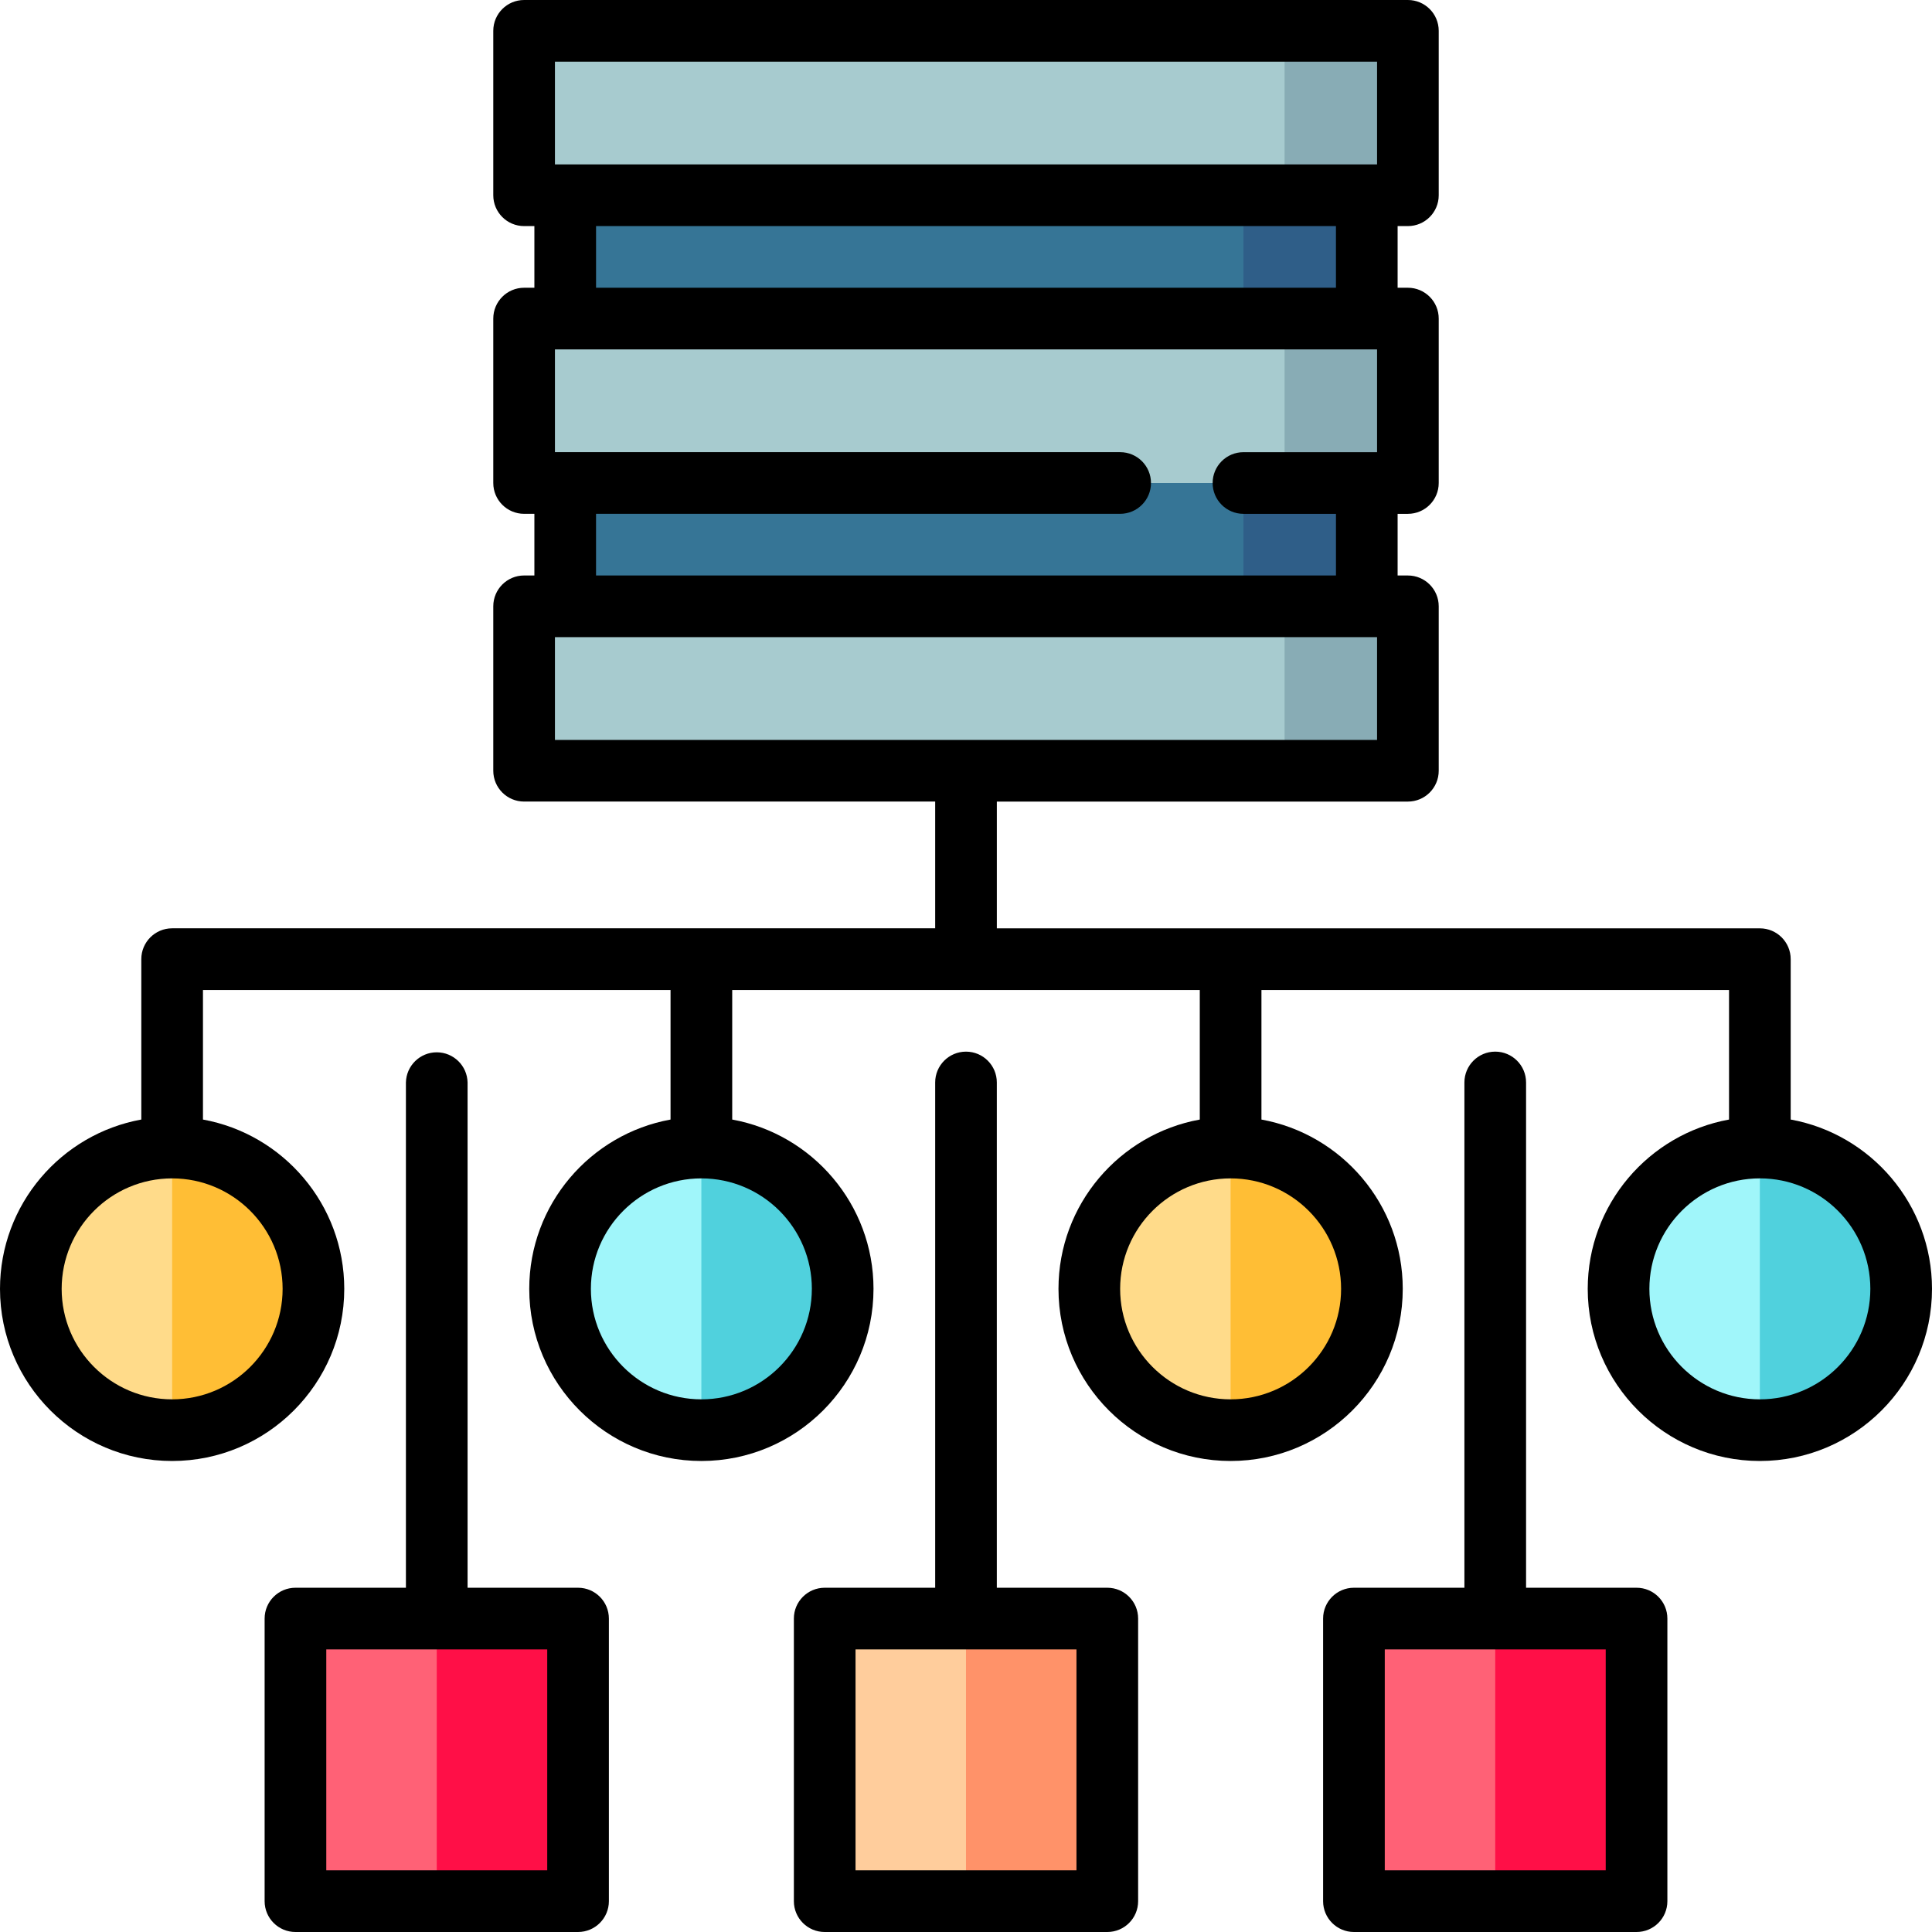
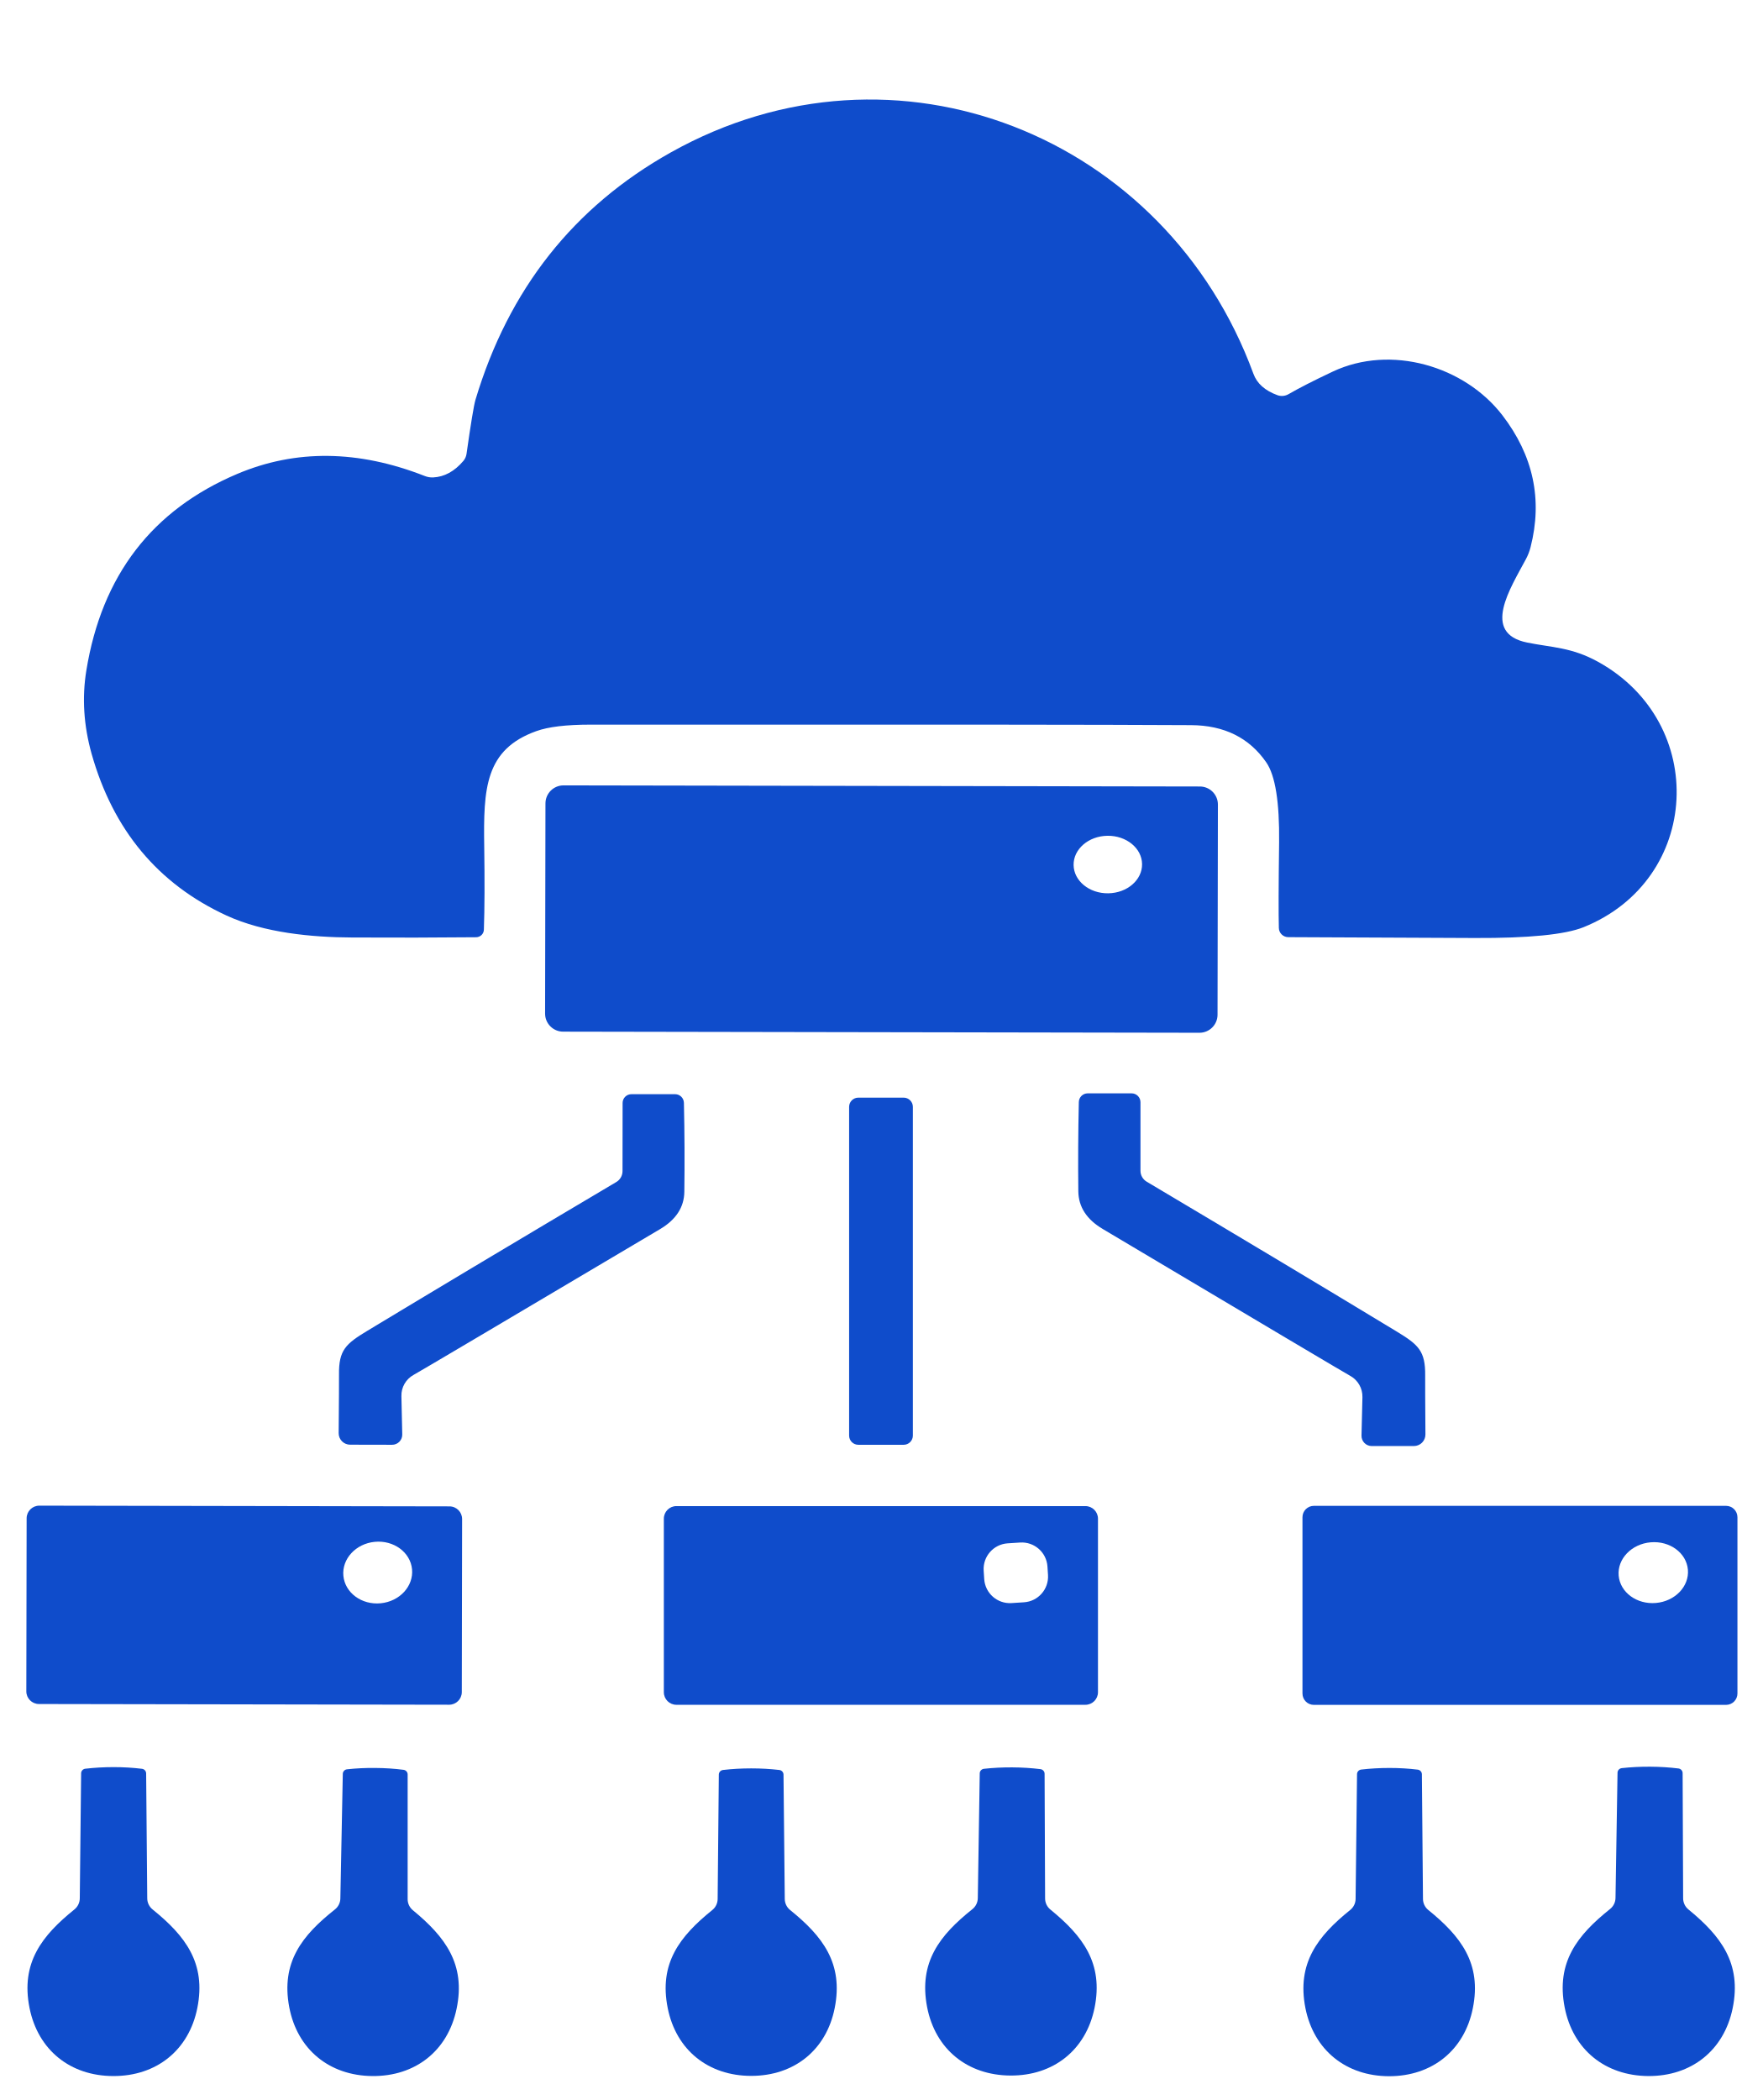
- <svg xmlns="http://www.w3.org/2000/svg" t="1709045277215" class="icon" viewBox="0 0 1024 1024" version="1.1" p-id="31343" width="200" height="200">
-   <path d="M659.064 59.92l-43.576 152.504 43.576 152.512h65.36V59.912z" fill="#2F5E88" p-id="31344" />
-   <path d="M299.576 59.92h359.488v305.016H299.576z" fill="#367596" p-id="31345" />
-   <path d="M680.848 321.36l-43.576 43.576 43.576 43.576h65.36V321.36z" fill="#88ACB5" p-id="31346" />
-   <path d="M277.792 321.36h403.064v87.152H277.784z" fill="#A7CBCF" p-id="31347" />
-   <path d="M680.848 16.336L637.28 59.92l43.576 43.576h65.36V16.344z" fill="#88ACB5" p-id="31348" />
-   <path d="M277.792 16.336h403.064v87.152H277.784z" fill="#A7CBCF" p-id="31349" />
-   <path d="M680.848 168.856l-43.576 43.568L680.848 256h65.36V168.856z" fill="#88ACB5" p-id="31350" />
-   <path d="M277.792 168.856h403.064V256H277.784z" fill="#A7CBCF" p-id="31351" />
-   <path d="M91.24 608.24L47.68 683.12l43.576 74.896a74.896 74.896 0 0 0 74.896-74.896c0-41.36-33.52-74.88-74.904-74.88z" fill="#FFBE35" p-id="31352" />
-   <path d="M91.24 608.24v149.784a74.896 74.896 0 1 1 0-149.792z" fill="#FFDB8A" p-id="31353" />
-   <path d="M306.4 857.872v149.792h-74.912l-34.032-74.896 34.032-74.896z" fill="#FF0F47" p-id="31354" />
-   <path d="M156.608 857.872h74.88v149.792h-74.88z" fill="#FF6176" p-id="31355" />
-   <path d="M371.736 608.24l-43.576 74.88 43.576 74.896a74.896 74.896 0 1 0 0-149.784z" fill="#50D1DD" p-id="31356" />
-   <path d="M371.736 608.24v149.784a74.896 74.896 0 1 1 0-149.792z" fill="#A0F6FA" p-id="31357" />
-   <path d="M652.24 608.24l-43.568 74.88 43.576 74.896a74.896 74.896 0 1 0 0-149.784z" fill="#FFBE35" p-id="31358" />
-   <path d="M652.24 608.24v149.784a74.896 74.896 0 1 1 0-149.792z" fill="#FFDB8A" p-id="31359" />
-   <path d="M932.752 608.24l-43.568 74.88 43.576 74.896a74.896 74.896 0 1 0 0-149.784z" fill="#50D1DD" p-id="31360" />
-   <path d="M932.752 608.24v149.784a74.896 74.896 0 0 1-74.896-74.904c0-41.36 33.52-74.88 74.896-74.88z" fill="#A0F6FA" p-id="31361" />
-   <path d="M586.896 857.872v149.792H512l-34.04-74.896L512 857.872z" fill="#FF9269" p-id="31362" />
-   <path d="M437.096 857.872h74.896v149.792h-74.896z" fill="#FFCD9C" p-id="31363" />
-   <path d="M867.4 857.872v149.792h-74.888l-34.04-74.896 34.04-74.896z" fill="#FF0F47" p-id="31364" />
-   <path d="M717.608 857.872h74.896v149.792h-74.896z" fill="#FF6176" p-id="31365" />
-   <path d="M949.104 593.376V508.376a16.336 16.336 0 0 0-16.336-16.336H528.344v-67.184h217.864a16.336 16.336 0 0 0 16.344-16.336V321.36a16.336 16.336 0 0 0-16.344-16.336h-5.44v-32.68h5.44a16.336 16.336 0 0 0 16.344-16.336V168.856a16.336 16.336 0 0 0-16.344-16.344h-5.44v-32.68h5.44a16.336 16.336 0 0 0 16.344-16.336V16.344A16.336 16.336 0 0 0 746.208 0H277.792a16.344 16.344 0 0 0-16.344 16.336v87.152c0 9.024 7.32 16.344 16.344 16.344h5.44v32.68h-5.44a16.344 16.344 0 0 0-16.344 16.336V256c0 9.024 7.32 16.336 16.344 16.336h5.44v32.68h-5.44a16.344 16.344 0 0 0-16.344 16.344v87.144c0 9.024 7.32 16.344 16.344 16.344h217.872v67.176H91.232a16.344 16.344 0 0 0-16.336 16.336v85.016C32.36 601.104 0 638.392 0 683.12c0 50.304 40.928 91.232 91.232 91.232S182.464 733.44 182.464 683.12c0-44.72-32.36-82.016-74.888-89.736v-68.672h247.824v68.672c-42.528 7.72-74.888 45.008-74.888 89.736 0 50.304 40.928 91.232 91.232 91.232S462.976 733.44 462.976 683.12c0-44.72-32.36-82.016-74.888-89.736v-68.672h247.824v68.672c-42.528 7.72-74.896 45.008-74.896 89.736 0 50.304 40.936 91.232 91.24 91.232 50.304 0 91.232-40.92 91.232-91.232 0-44.72-32.36-82.016-74.896-89.736v-68.672h247.832v68.672c-42.528 7.72-74.896 45.008-74.896 89.736 0 50.304 40.928 91.232 91.232 91.232 50.312 0 91.24-40.928 91.24-91.232 0-44.72-32.36-82.016-74.896-89.744zM294.128 32.68h435.744v54.464H294.128V32.68z m21.784 87.152H708.08v32.68H315.92v-32.68z m0 152.504h277.792a16.336 16.336 0 1 0 0-32.68H294.128V185.2h435.744v54.464h-70.808a16.336 16.336 0 1 0 0 32.68h49.024v32.68H315.912v-32.68z m-21.784 65.36h435.744v54.48H294.128v-54.48zM149.792 683.12c0 32.288-26.272 58.56-58.56 58.56-32.288 0-58.552-26.272-58.552-58.56 0-32.28 26.264-58.552 58.56-58.552 32.28 0 58.552 26.264 58.552 58.56z m280.504 0c0 32.288-26.264 58.56-58.552 58.56s-58.56-26.272-58.56-58.56c0-32.288 26.272-58.552 58.56-58.552 32.288 0 58.56 26.264 58.56 58.56z m280.512 0c0 32.288-26.264 58.56-58.56 58.56-32.28 0-58.552-26.272-58.552-58.56 0-32.28 26.272-58.552 58.56-58.552 32.288 0 58.552 26.264 58.552 58.56z m221.96 58.56c-32.288 0-58.56-26.272-58.56-58.56 0-32.288 26.272-58.56 58.56-58.56 32.288 0 58.552 26.272 58.552 58.56 0 32.288-26.272 58.56-58.56 58.56z" fill="#000000" p-id="31366" />
-   <path d="M306.384 841.536h-58.56V573.728a16.344 16.344 0 0 0-32.68 0v267.808h-58.552a16.344 16.344 0 0 0-16.336 16.336v149.792c0 9.016 7.32 16.336 16.344 16.336h149.784a16.344 16.344 0 0 0 16.336-16.344v-149.784a16.344 16.344 0 0 0-16.336-16.336z m-16.344 149.784H172.936v-117.104h117.104v117.104zM586.896 841.536h-58.56V573.728a16.336 16.336 0 1 0-32.672 0v267.808h-58.56a16.344 16.344 0 0 0-16.336 16.336v149.792c0 9.016 7.312 16.336 16.336 16.336h149.792a16.336 16.336 0 0 0 16.336-16.344v-149.784a16.336 16.336 0 0 0-16.336-16.336z m-16.344 149.784H453.448v-117.104h117.104v117.104zM867.4 841.536h-58.552V573.728a16.336 16.336 0 1 0-32.68 0v267.808h-58.552a16.336 16.336 0 0 0-16.344 16.336v149.792c0 9.016 7.32 16.336 16.344 16.336h149.792a16.336 16.336 0 0 0 16.336-16.344v-149.784a16.336 16.336 0 0 0-16.344-16.336z m-16.336 149.784H733.96v-117.104h117.104v117.104z" fill="#000000" p-id="31367" />
+ <svg xmlns="http://www.w3.org/2000/svg" version="1.1" viewBox="165 30 209 249" width="209" height="249">
+   <path fill="#0f4ccb" d="   M 221.46 141.13   Q 214.41 141.20 206.75 141.16   C 201.95 141.14 196.31 140.60 191.87 138.56   Q 179.69 132.95 175.86 119.37   Q 174.45 114.33 175.24 109.49   Q 177.99 92.60 193.14 86.19   Q 203.53 81.80 215.37 86.44   A 2.39 2.35 -34.7 0 0 216.35 86.61   Q 218.36 86.52 219.95 84.65   A 1.69 1.66 -21.1 0 0 220.32 83.83   Q 221.09 78.40 221.38 77.41   Q 227.27 57.75 244.55 48.07   C 271.21 33.13 303.27 46.08 313.63 74.31   Q 314.26 76.05 316.49 76.86   A 1.58 1.54 -49.5 0 0 317.79 76.74   Q 319.67 75.65 323.02 74.07   C 329.93 70.80 338.67 73.41 343.15 79.23   Q 348.66 86.40 346.50 94.87   A 6.43 6.00 68.2 0 1 345.95 96.29   C 344.10 99.77 340.62 105.08 346.10 106.19   C 349.01 106.78 351.37 106.74 354.50 108.47   C 367.62 115.72 366.75 134.31 352.78 139.94   Q 349.49 141.26 339.86 141.22   Q 321.30 141.15 317.76 141.12   A 1.12 1.11 -0.3 0 1 316.65 140.03   Q 316.58 137.59 316.68 129.87   Q 316.76 122.72 315.16 120.40   Q 312.13 116.01 306.23 115.98   Q 291.73 115.89 235.03 115.92   Q 230.73 115.92 228.60 116.69   C 222.51 118.87 222.32 123.51 222.42 130.36   Q 222.51 136.45 222.38 140.23   A 0.93 0.92 0.3 0 1 221.46 141.13   Z" />
+   <path fill="#0f4ccb" d="   M 309.378 150.32   A 2.14 2.14 0.0 0 1 307.235 152.456   L 231.775 152.324   A 2.14 2.14 0.0 0 1 229.638 150.18   L 229.682 125.26   A 2.14 2.14 0.0 0 1 231.826 123.124   L 307.285 123.256   A 2.14 2.14 0.0 0 1 309.422 125.4   L 309.378 150.32   Z   M 300.43 132.453   A 4.06 3.41 -0.8 0 0 296.322 129.1   A 4.06 3.41 -0.8 0 0 292.31 132.567   A 4.06 3.41 -0.8 0 0 296.418 135.92   A 4.06 3.41 -0.8 0 0 300.43 132.453   Z" />
+   <path fill="#0f4ccb" d="   M 211.49 201.31   L 206.52 201.30   A 1.36 1.36 0.0 0 1 205.16 199.92   Q 205.21 194.11 205.20 193.00   C 205.16 190.07 206.01 189.34 208.55 187.80   Q 220.98 180.29 238.09 170.15   A 1.50 1.50 0.0 0 0 238.82 168.87   L 238.83 160.78   A 1.04 1.04 0.0 0 1 239.88 159.74   L 245.06 159.74   A 1.05 1.04 89.5 0 1 246.10 160.77   Q 246.22 166.11 246.15 171.30   Q 246.12 174.05 243.27 175.74   Q 214.83 192.60 214.05 193.02   A 2.79 2.79 0.0 0 0 212.60 195.54   L 212.70 200.07   A 1.20 1.20 0.0 0 1 211.49 201.31   Z" />
+   <path fill="#0f4ccb" d="   M 326.45 200.22   L 326.56 195.66   A 2.81 2.81 0.0 0 0 325.10 193.13   Q 324.32 192.71 295.76 175.72   Q 292.90 174.02 292.87 171.25   Q 292.81 166.04 292.93 160.67   A 1.05 1.05 0.0 0 1 293.98 159.64   L 299.19 159.64   A 1.05 1.05 0.0 0 1 300.24 160.69   L 300.24 168.82   A 1.51 1.50 15.6 0 0 300.97 170.11   Q 318.15 180.32 330.64 187.89   C 333.19 189.44 334.04 190.18 334.00 193.12   Q 333.99 194.24 334.03 200.08   A 1.37 1.37 0.0 0 1 332.66 201.46   L 327.66 201.46   A 1.21 1.21 0.0 0 1 326.45 200.22   Z" />
+   <rect fill="#0f4ccb" x="265.69" y="160.15" width="7.56" height="41.16" rx="1.09" />
+   <path fill="#0f4ccb" d="   M 219.762 230.635   A 1.50 1.50 0.0 0 1 218.259 232.132   L 169.619 232.048   A 1.50 1.50 0.0 0 1 168.122 230.545   L 168.158 210.025   A 1.50 1.50 0.0 0 1 169.661 208.528   L 218.3 208.613   A 1.50 1.50 0.0 0 1 219.798 210.115   L 219.762 230.635   Z   M 213.861 216.068   A 4.09 3.66 -5.5 0 0 209.439 212.817   A 4.09 3.66 -5.5 0 0 205.719 216.852   A 4.09 3.66 -5.5 0 0 210.141 220.103   A 4.09 3.66 -5.5 0 0 213.861 216.068   Z" />
+   <path fill="#0f4ccb" d="   M 295.20 230.65   A 1.49 1.49 0.0 0 1 293.71 232.14   L 245.21 232.14   A 1.49 1.49 0.0 0 1 243.72 230.65   L 243.72 210.07   A 1.49 1.49 0.0 0 1 245.21 208.58   L 293.71 208.58   A 1.49 1.49 0.0 0 1 295.20 210.07   L 295.20 230.65   Z   M 289.21 215.746   A 3.05 3.05 0.0 0 0 285.969 212.9   L 284.493 212.995   A 3.05 3.05 0.0 0 0 281.646 216.236   L 281.71 217.233   A 3.05 3.05 0.0 0 0 284.951 220.08   L 286.428 219.985   A 3.05 3.05 0.0 0 0 289.274 216.744   L 289.21 215.746   Z" />
+   <path fill="#0f4ccb" d="   M 371.03 230.80   A 1.35 1.35 0.0 0 1 369.68 232.15   L 320.80 232.15   A 1.35 1.35 0.0 0 1 319.45 230.80   L 319.45 209.90   A 1.35 1.35 0.0 0 1 320.80 208.55   L 369.68 208.55   A 1.35 1.35 0.0 0 1 371.03 209.90   L 371.03 230.80   Z   M 365.155 216.118   A 4.12 3.61 -4.9 0 0 360.742 212.873   A 4.12 3.61 -4.9 0 0 356.945 216.822   A 4.12 3.61 -4.9 0 0 361.358 220.067   A 4.12 3.61 -4.9 0 0 365.155 216.118   Z" />
+   <path fill="#0f4ccb" d="   M 178.45 276.16   C 173.34 276.16 169.50 273.08 168.50 268.08   C 167.44 262.73 169.97 259.51 173.83 256.40   A 1.71 1.70 -19.2 0 0 174.46 255.10   L 174.62 240.27   A 0.56 0.55 -3.4 0 1 175.11 239.72   Q 176.74 239.53 178.48 239.53   Q 180.21 239.53 181.84 239.73   A 0.56 0.55 3.5 0 1 182.33 240.27   L 182.46 255.10   A 1.71 1.70 19.3 0 0 183.10 256.41   C 186.95 259.52 189.47 262.75 188.40 268.09   C 187.40 273.10 183.55 276.17 178.45 276.16   Z" />
+   <path fill="#0f4ccb" d="   M 209.50 239.63   Q 211.23 239.64 212.85 239.85   A 0.56 0.55 4.0 0 1 213.34 240.40   L 213.34 255.19   A 1.70 1.69 19.8 0 0 213.96 256.50   C 217.77 259.64 220.26 262.88 219.14 268.20   C 218.10 273.18 214.24 276.21 209.14 276.16   C 204.05 276.11 200.25 273.00 199.30 268.00   C 198.29 262.66 200.84 259.47 204.71 256.41   A 1.70 1.69 -18.7 0 0 205.36 255.11   L 205.65 240.32   A 0.56 0.55 -2.9 0 1 206.15 239.79   Q 207.77 239.61 209.50 239.63   Z" />
+   <path fill="#0f4ccb" d="   M 284.82 276.10   C 279.72 276.07 275.91 272.98 274.94 267.99   C 273.91 262.65 276.45 259.45 280.31 256.37   A 1.70 1.69 -18.9 0 0 280.95 255.06   L 281.18 240.27   A 0.56 0.55 -3.1 0 1 281.67 239.73   Q 283.30 239.55 285.03 239.56   Q 286.76 239.57 288.38 239.77   A 0.56 0.55 3.8 0 1 288.87 240.32   L 288.93 255.11   A 1.70 1.69 19.6 0 0 289.56 256.42   C 293.38 259.54 295.88 262.77 294.79 268.10   C 293.76 273.09 289.91 276.13 284.82 276.10   Z" />
+   <path fill="#0f4ccb" d="   M 360.45 276.16   C 355.34 276.12 351.51 273.02 350.54 268.01   C 349.50 262.65 352.06 259.44 355.93 256.35   A 1.71 1.70 -18.9 0 0 356.57 255.04   L 356.81 240.19   A 0.57 0.55 -3.1 0 1 357.31 239.65   Q 358.94 239.47 360.68 239.48   Q 362.42 239.49 364.04 239.69   A 0.57 0.55 3.8 0 1 364.53 240.24   L 364.59 255.09   A 1.71 1.70 19.6 0 0 365.21 256.40   C 369.05 259.54 371.56 262.79 370.46 268.13   C 369.43 273.13 365.56 276.19 360.45 276.16   Z" />
+   <path fill="#0f4ccb" d="   M 254.08 276.14   C 249.00 276.14 245.17 273.08 244.18 268.10   C 243.11 262.78 245.63 259.57 249.46 256.48   A 1.70 1.69 -19.3 0 0 250.10 255.17   L 250.24 240.41   A 0.56 0.55 -3.5 0 1 250.73 239.87   Q 252.35 239.68 254.08 239.68   Q 255.80 239.68 257.42 239.87   A 0.56 0.55 3.4 0 1 257.91 240.41   L 258.06 255.17   A 1.70 1.69 19.2 0 0 258.69 256.47   C 262.53 259.57 265.04 262.78 263.98 268.10   C 262.99 273.08 259.17 276.14 254.08 276.14   Z" />
+   <path fill="#0f4ccb" d="   M 329.72 276.18   C 324.63 276.17 320.80 273.10 319.80 268.11   C 318.75 262.77 321.27 259.56 325.12 256.46   A 1.70 1.69 -19.2 0 0 325.75 255.16   L 325.92 240.36   A 0.56 0.55 -3.4 0 1 326.41 239.82   Q 328.03 239.63 329.77 239.63   Q 331.50 239.63 333.12 239.83   A 0.56 0.55 3.5 0 1 333.61 240.37   L 333.74 255.17   A 1.70 1.69 19.3 0 0 334.37 256.47   C 338.21 259.58 340.73 262.80 339.65 268.13   C 338.65 273.12 334.81 276.18 329.72 276.18   Z" />
</svg>
